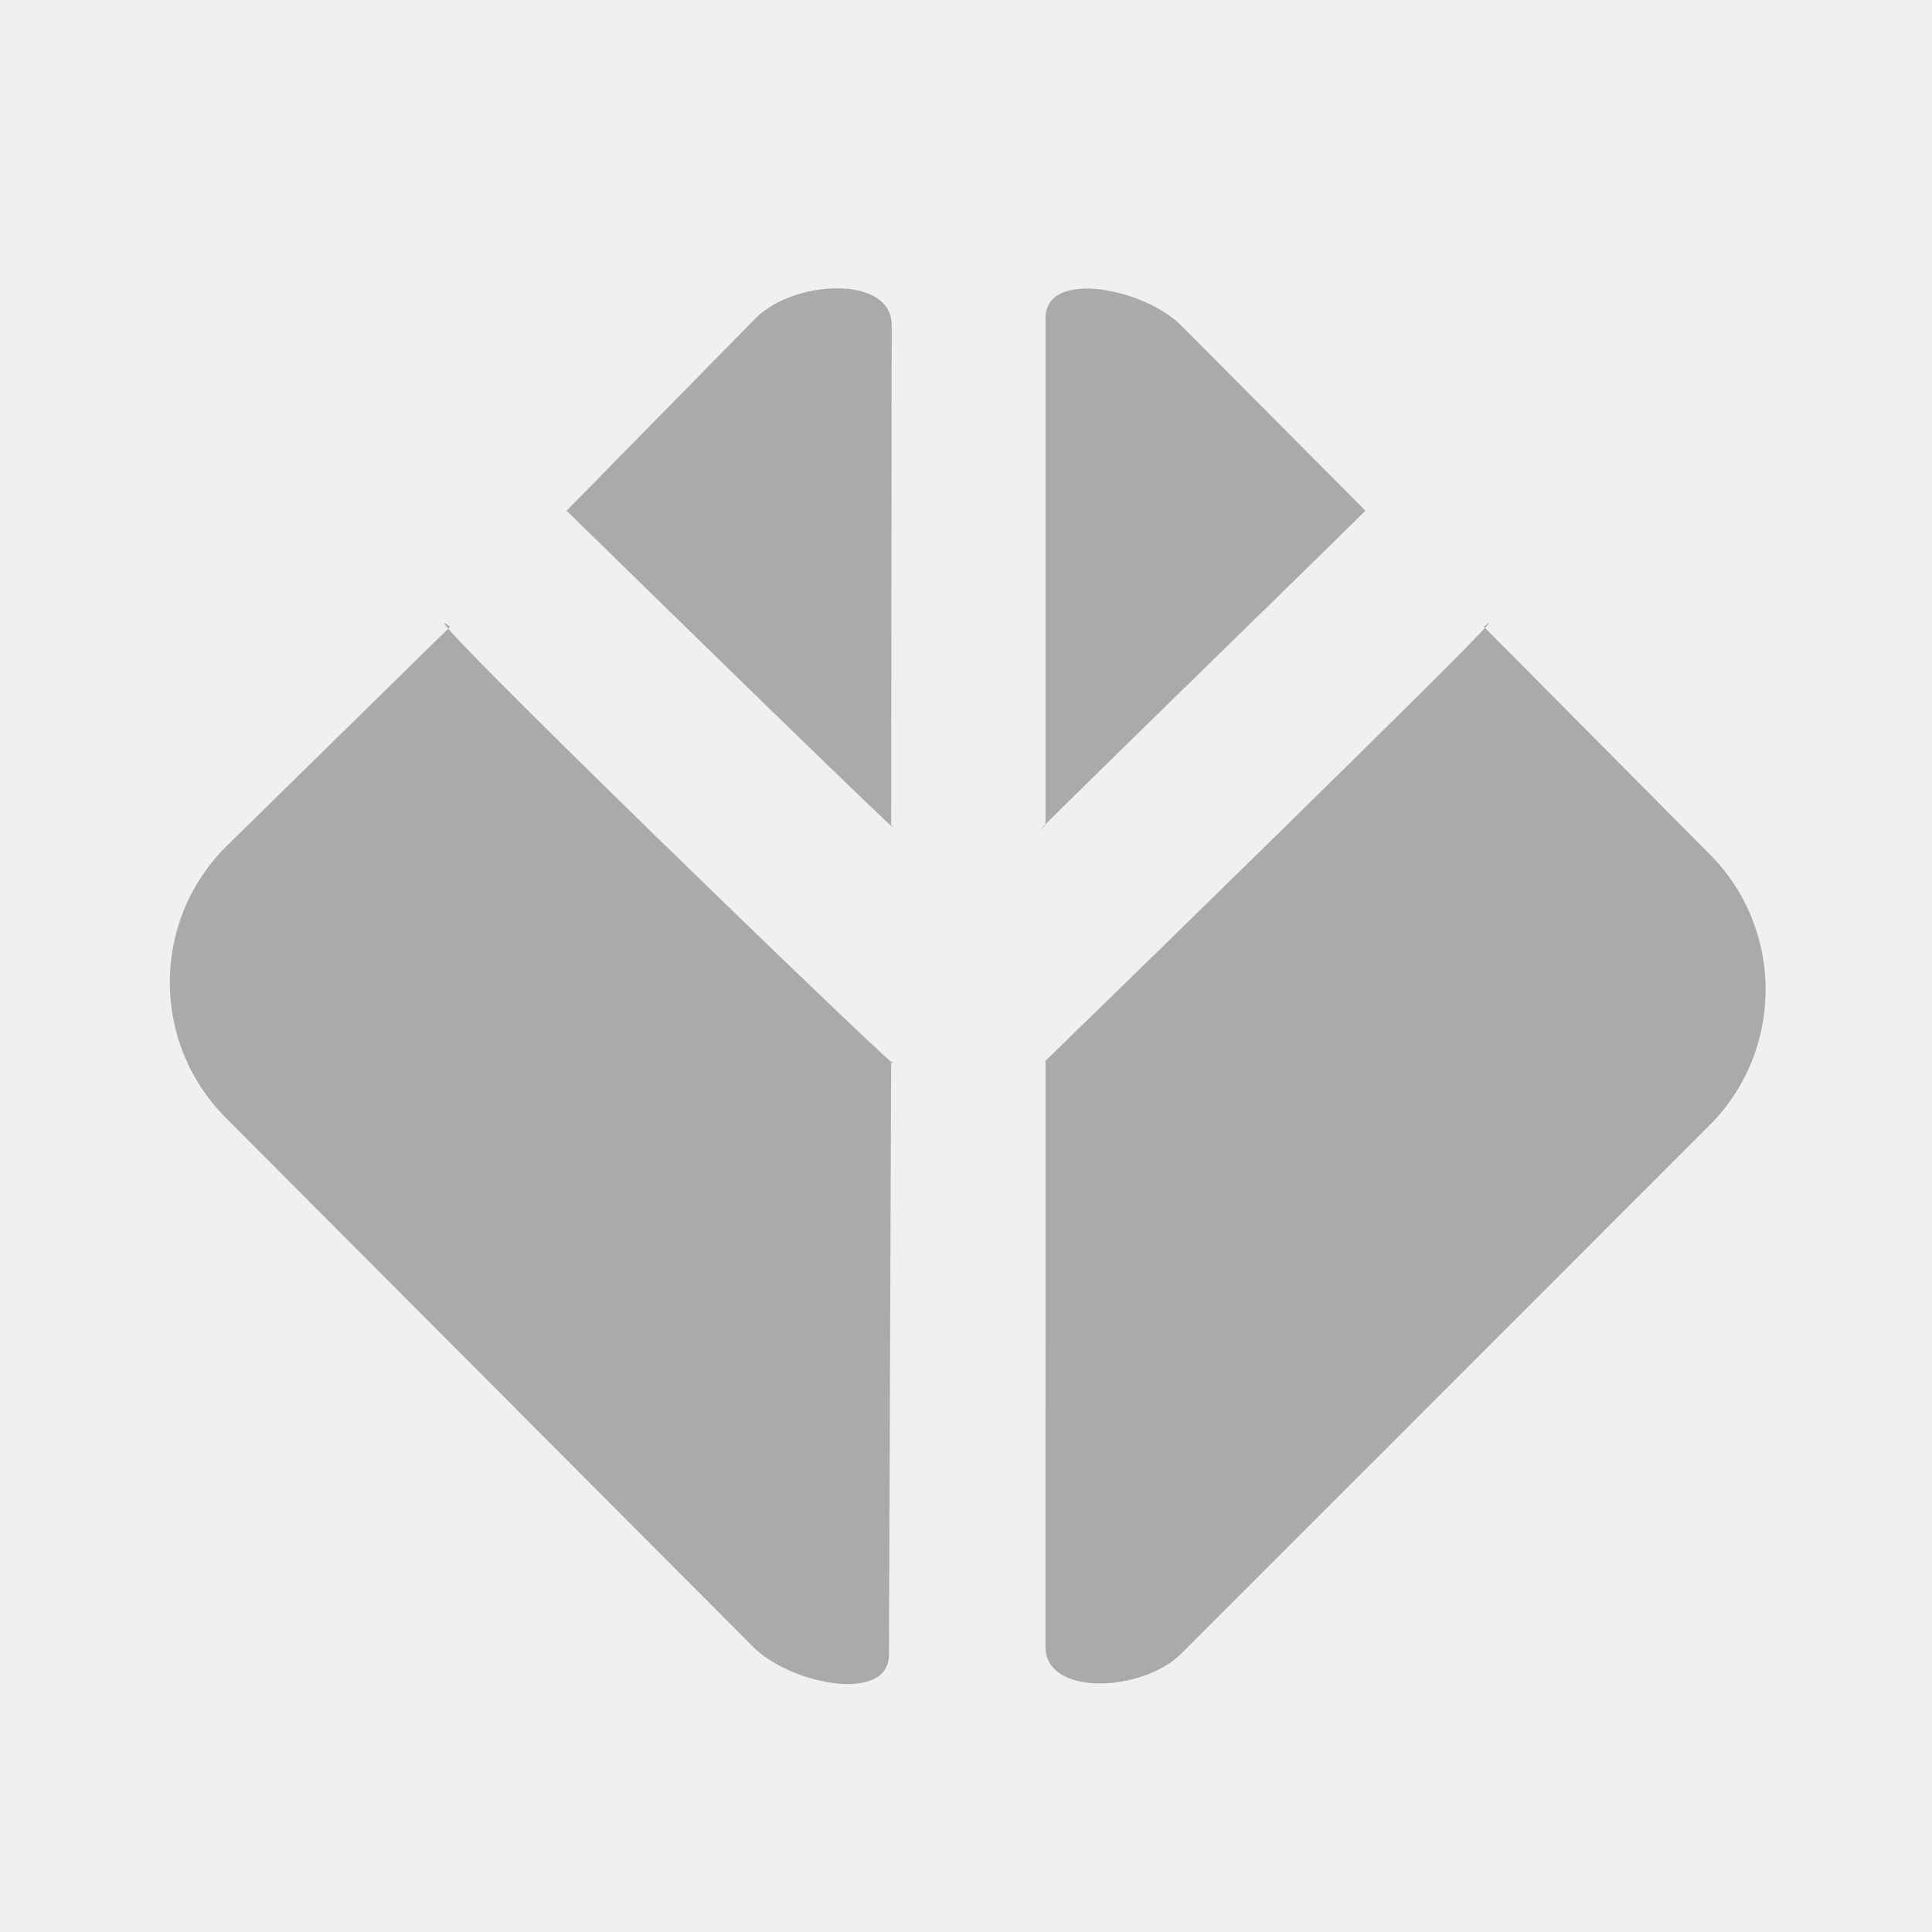
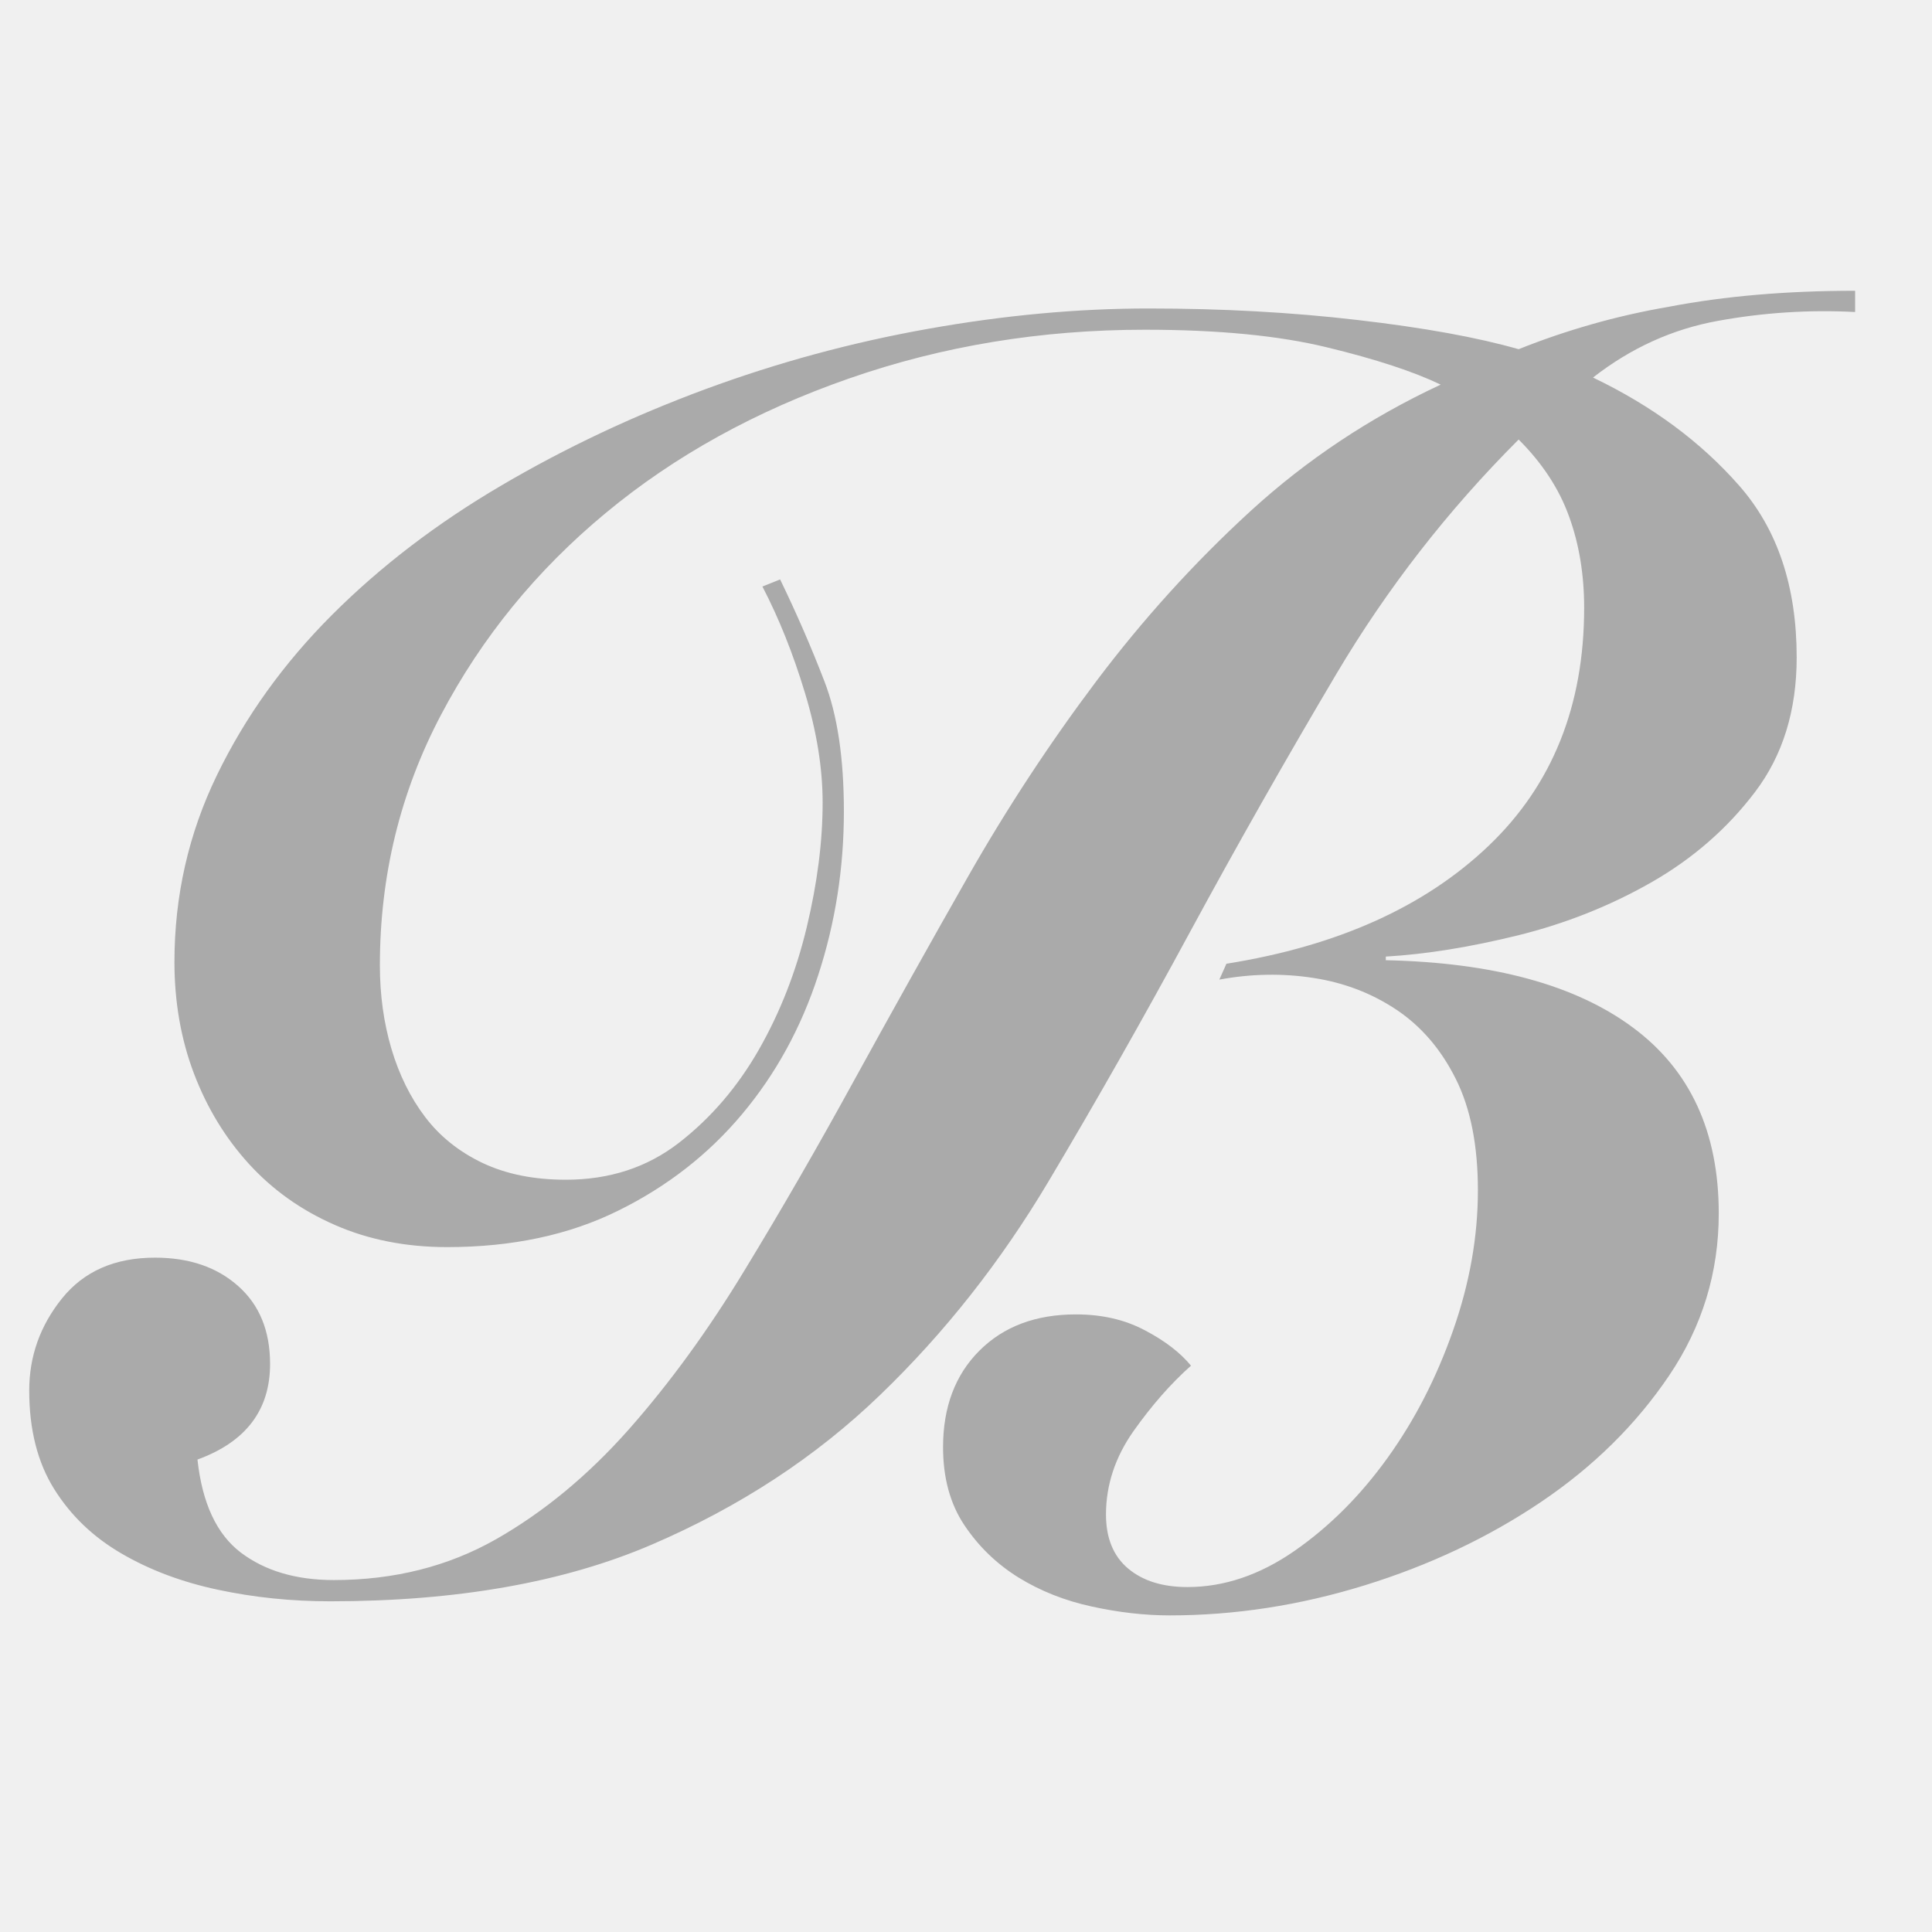
- <svg xmlns="http://www.w3.org/2000/svg" xmlns:ns1="http://vectornator.io" height="100%" stroke-miterlimit="10" style="fill-rule:nonzero;clip-rule:evenodd;stroke-linecap:round;stroke-linejoin:round;" version="1.1" viewBox="0 0 24 24" width="100%" xml:space="preserve">
-   <defs />
-   <g id="Untitled" ns1:layerName="Untitled">
-     <path d="M13.896 2.791L21.164 10.082C22.195 11.117 22.192 12.791 21.157 13.822L13.866 21.09C12.831 22.121 11.156 22.119 10.125 21.084L2.858 13.793C1.827 12.758 1.829 11.083 2.864 10.052L10.156 2.784C11.19 1.753 12.865 1.756 13.896 2.791Z" fill="#cecece" fill-rule="nonzero" opacity="0" stroke="none" />
-     <path d="M11.418 18.336C11.417 18.794 10.495 18.613 10.146 18.262L5.204 13.304C4.503 12.6 4.505 11.462 5.208 10.761L8.031 7.947L10.167 5.818C10.526 5.46 11.439 5.416 11.438 5.886" fill="#a1a1a1" fill-rule="nonzero" opacity="0" stroke="none" />
-     <path d="M12.878 5.82C12.878 5.361 13.8 5.541 14.15 5.891L19.101 10.841C19.803 11.543 19.803 12.682 19.101 13.385L16.283 16.203L14.151 18.335C13.792 18.694 12.879 18.74 12.879 18.27" fill="#a1a1a1" fill-rule="nonzero" opacity="0" stroke="none" />
-     <path d="M11.434 13.016L7.261 8.666L8.369 7.602L11.435 10.799" fill="#cecece" fill-rule="nonzero" opacity="0" stroke="none" />
-     <path d="M12.868 10.609L15.907 7.614L16.985 8.708L12.867 12.766" fill="#cecece" fill-rule="nonzero" opacity="0" stroke="none" />
-     <path d="M13.89 2.946L21.157 10.238C22.188 11.272 22.186 12.947 21.151 13.978L13.859 21.246C12.825 22.277 11.15 22.274 10.119 21.24L2.851 13.948C1.82 12.914 1.823 11.239 2.857 10.208L10.149 2.94C11.184 1.909 12.858 1.912 13.89 2.946Z" fill="#cecece" fill-rule="nonzero" opacity="0" stroke="none" />
-     <path d="M11.07 10.247C11.502 10.714 7.038 6.344 7.038 6.344L9.391 3.949C9.868 3.474 11.078 3.415 11.077 4.038" fill="#aaaaaa" fill-rule="nonzero" opacity="1" stroke="none" />
-     <path d="M12.988 13.177C12.003 14.137 19.267 7.075 18.433 7.786L21.235 10.608C22.166 11.539 22.166 13.048 21.235 13.98L17.5 17.716L14.673 20.543C14.197 21.019 12.987 21.08 12.987 20.456" fill="#aaaaaa" fill-rule="nonzero" opacity="1" stroke="none" />
-     <path d="M11.043 20.556C11.042 21.165 9.82 20.924 9.357 20.459L2.805 13.886C1.875 12.953 1.878 11.443 2.811 10.514L5.591 7.786C4.752 7.134 11.6 13.757 11.07 13.177" fill="#aaaaaa" fill-rule="nonzero" opacity="1" stroke="none" />
-     <path d="M12.988 3.949C12.988 3.341 14.21 3.579 14.674 4.044L16.962 6.344C16.486 6.82 12.323 10.871 12.988 10.247" fill="#aaaaaa" fill-rule="nonzero" opacity="1" stroke="none" />
-     <path d="M12 9C10.343 9 9 10.343 9 12C9 13.657 10.343 15 12 15C13.657 15 15 13.657 15 12C15 10.343 13.657 9 12 9ZM12 7C14.761 7 17 9.239 17 12C17 14.761 14.761 17 12 17C9.239 17 7 14.761 7 12C7 9.239 9.239 7 12 7ZM18.5 6.75C18.5 7.44 17.94 8 17.25 8C16.56 8 16 7.44 16 6.75C16 6.06 16.56 5.5 17.25 5.5C17.94 5.5 18.5 6.06 18.5 6.75ZM12 4C9.526 4 9.122 4.007 7.971 4.058C7.187 4.095 6.661 4.2 6.173 4.39C5.765 4.54 5.395 4.78 5.093 5.093C4.78 5.395 4.539 5.765 4.389 6.173C4.199 6.663 4.094 7.188 4.058 7.971C4.006 9.075 4 9.461 4 12C4 14.474 4.007 14.878 4.058 16.029C4.095 16.812 4.2 17.339 4.389 17.826C4.559 18.261 4.759 18.574 5.091 18.906C5.428 19.242 5.741 19.443 6.171 19.609C6.665 19.8 7.191 19.906 7.971 19.942C9.075 19.994 9.461 20 12 20C14.474 20 14.878 19.993 16.029 19.942C16.811 19.905 17.338 19.8 17.826 19.611C18.234 19.46 18.603 19.221 18.906 18.909C19.243 18.572 19.444 18.259 19.61 17.829C19.8 17.336 19.906 16.809 19.942 16.029C19.994 14.925 20 14.539 20 12C20 9.526 19.993 9.122 19.942 7.971C19.905 7.189 19.8 6.661 19.61 6.173C19.459 5.765 19.219 5.396 18.907 5.093C18.605 4.78 18.235 4.539 17.827 4.389C17.337 4.199 16.811 4.094 16.029 4.058C14.925 4.006 14.539 4 12 4ZM12 2C14.717 2 15.056 2.01 16.122 2.06C17.187 2.11 17.912 2.277 18.55 2.525C19.21 2.779 19.766 3.123 20.322 3.678C20.831 4.178 21.224 4.783 21.475 5.45C21.722 6.087 21.89 6.813 21.94 7.878C21.987 8.944 22 9.283 22 12C22 14.717 21.99 15.056 21.94 16.122C21.89 17.187 21.722 17.912 21.475 18.55C21.225 19.218 20.831 19.823 20.322 20.322C19.822 20.83 19.217 21.224 18.55 21.475C17.913 21.722 17.187 21.89 16.122 21.94C15.056 21.987 14.717 22 12 22C9.283 22 8.944 21.99 7.878 21.94C6.813 21.89 6.088 21.722 5.45 21.475C4.782 21.224 4.178 20.831 3.678 20.322C3.169 19.822 2.776 19.218 2.525 18.55C2.277 17.913 2.11 17.187 2.06 16.122C2.013 15.056 2 14.717 2 12C2 9.283 2.01 8.944 2.06 7.878C2.11 6.812 2.277 6.088 2.525 5.45C2.775 4.782 3.169 4.177 3.678 3.678C4.178 3.169 4.782 2.776 5.45 2.525C6.088 2.277 6.812 2.11 7.878 2.06C8.944 2.013 9.283 2 12 2Z" fill="#aaaaaa" fill-rule="nonzero" opacity="0" stroke="none" />
-   </g>
+ <svg xmlns="http://www.w3.org/2000/svg" height="100%" stroke-miterlimit="10" style="fill-rule:nonzero;clip-rule:evenodd;stroke-linecap:round;stroke-linejoin:round;" version="1.1" viewBox="0 0 24 24" width="100%" xml:space="preserve">
+   <defs>
+     <clipPath id="TextBounds">
+       <rect height="29" width="25" x="-1.093" y="-1.284" />
+     </clipPath>
+     <clipPath id="TextBounds_2">
+       <rect height="33.983" width="20.034" x="-2.285" y="-6.264" />
+     </clipPath>
+   </defs>
+   <path d="M3.427 10.16L10.281 3.148C11.47 1.931 13.42 1.909 14.636 3.098L21.73 10.032C22.946 11.221 22.968 13.171 21.779 14.388L14.925 21.4C13.736 22.616 11.786 22.638 10.569 21.449L3.476 14.515C2.26 13.326 2.237 11.376 3.427 10.16Z" fill="#ffffff" fill-rule="nonzero" opacity="0" stroke="none" />
+   <path clip-path="url(#TextBounds)" d="M23.045 3.876C22.473 3.846 21.905 3.883 21.34 3.986C20.776 4.088 20.259 4.323 19.789 4.69C20.523 5.042 21.128 5.489 21.604 6.032C22.081 6.574 22.319 7.286 22.319 8.166C22.319 8.826 22.147 9.383 21.802 9.838C21.458 10.292 21.029 10.666 20.515 10.96C20.002 11.253 19.448 11.473 18.854 11.62C18.26 11.766 17.714 11.854 17.215 11.883L17.215 11.928C18.55 11.957 19.573 12.236 20.284 12.764C20.996 13.291 21.351 14.062 21.351 15.073C21.351 15.807 21.146 16.478 20.735 17.087C20.325 17.695 19.793 18.22 19.14 18.66C18.488 19.099 17.758 19.444 16.951 19.694C16.145 19.943 15.338 20.067 14.531 20.067C14.223 20.067 13.901 20.031 13.563 19.957C13.226 19.884 12.922 19.763 12.65 19.595C12.379 19.426 12.155 19.209 11.979 18.945C11.803 18.681 11.715 18.359 11.715 17.977C11.715 17.479 11.866 17.079 12.166 16.779C12.467 16.478 12.867 16.328 13.365 16.328C13.688 16.328 13.974 16.393 14.223 16.526C14.473 16.657 14.663 16.804 14.795 16.965C14.546 17.186 14.308 17.457 14.08 17.779C13.853 18.102 13.739 18.447 13.739 18.814C13.739 19.107 13.831 19.331 14.014 19.485C14.198 19.639 14.443 19.715 14.751 19.715C15.206 19.715 15.65 19.565 16.082 19.265C16.515 18.964 16.9 18.579 17.237 18.11C17.575 17.64 17.846 17.112 18.051 16.526C18.257 15.939 18.359 15.36 18.359 14.787C18.359 14.23 18.268 13.768 18.084 13.402C17.901 13.035 17.655 12.749 17.347 12.543C17.039 12.338 16.695 12.206 16.313 12.148C15.932 12.089 15.543 12.096 15.147 12.169L15.235 11.972C16.614 11.752 17.699 11.264 18.491 10.508C19.283 9.753 19.679 8.767 19.679 7.55C19.679 7.139 19.617 6.761 19.492 6.417C19.368 6.072 19.159 5.753 18.865 5.46C17.985 6.34 17.23 7.311 16.599 8.375C15.969 9.438 15.364 10.505 14.784 11.575C14.205 12.646 13.618 13.68 13.024 14.678C12.43 15.675 11.734 16.558 10.934 17.328C10.135 18.099 9.189 18.718 8.096 19.188C7.004 19.657 5.673 19.892 4.103 19.892C3.619 19.892 3.154 19.844 2.706 19.748C2.259 19.653 1.859 19.503 1.507 19.297C1.155 19.092 0.877 18.825 0.671 18.494C0.466 18.165 0.363 17.758 0.363 17.273C0.363 16.848 0.499 16.467 0.77 16.13C1.042 15.792 1.427 15.623 1.925 15.623C2.351 15.623 2.695 15.741 2.959 15.976C3.223 16.21 3.355 16.533 3.355 16.944C3.355 17.515 3.055 17.912 2.453 18.131C2.512 18.674 2.692 19.059 2.992 19.287C3.293 19.514 3.678 19.628 4.147 19.628C4.895 19.628 5.566 19.459 6.16 19.122C6.754 18.784 7.304 18.329 7.81 17.758C8.316 17.186 8.797 16.526 9.251 15.777C9.706 15.03 10.161 14.241 10.615 13.412C11.07 12.584 11.539 11.744 12.023 10.893C12.507 10.043 13.039 9.233 13.618 8.463C14.198 7.693 14.836 6.989 15.532 6.351C16.229 5.713 17.017 5.188 17.897 4.778C17.56 4.616 17.091 4.462 16.489 4.316C15.888 4.169 15.133 4.096 14.223 4.096C12.933 4.096 11.708 4.297 10.549 4.701C9.391 5.104 8.382 5.661 7.524 6.373C6.666 7.084 5.984 7.92 5.478 8.881C4.972 9.841 4.719 10.879 4.719 11.993C4.719 12.36 4.767 12.705 4.862 13.027C4.958 13.35 5.097 13.633 5.28 13.874C5.464 14.117 5.702 14.307 5.995 14.447C6.289 14.586 6.633 14.655 7.029 14.655C7.572 14.655 8.041 14.502 8.437 14.194C8.833 13.886 9.163 13.501 9.427 13.039C9.691 12.576 9.889 12.07 10.021 11.521C10.153 10.97 10.219 10.454 10.219 9.97C10.219 9.544 10.146 9.09 9.999 8.606C9.853 8.122 9.677 7.682 9.471 7.286L9.691 7.198C9.897 7.623 10.08 8.045 10.241 8.463C10.403 8.881 10.483 9.42 10.483 10.079C10.483 10.784 10.377 11.462 10.164 12.114C9.952 12.767 9.636 13.343 9.218 13.841C8.8 14.34 8.287 14.74 7.678 15.04C7.07 15.341 6.362 15.492 5.555 15.492C5.042 15.492 4.576 15.4 4.158 15.216C3.74 15.033 3.385 14.78 3.091 14.457C2.798 14.135 2.571 13.761 2.409 13.335C2.248 12.91 2.167 12.448 2.167 11.95C2.167 11.128 2.343 10.354 2.695 9.629C3.047 8.903 3.524 8.239 4.125 7.638C4.727 7.036 5.427 6.501 6.226 6.032C7.026 5.562 7.873 5.163 8.767 4.833C9.662 4.503 10.582 4.253 11.528 4.085C12.474 3.916 13.387 3.832 14.267 3.832C15.177 3.832 16.042 3.879 16.863 3.975C17.685 4.07 18.352 4.191 18.865 4.338C19.159 4.22 19.459 4.118 19.767 4.03C20.075 3.942 20.398 3.868 20.735 3.81C21.425 3.678 22.195 3.612 23.045 3.612L23.045 3.876Z" fill="#aaaaaa" opacity="1" stroke="none" />
+   <path clip-path="url(#TextBounds_2)" d="M15.415 13.761C15.232 14.061 15.019 14.378 14.778 14.711C14.536 15.044 14.265 15.344 13.965 15.611C13.665 15.878 13.344 16.099 13.003 16.274C12.661 16.449 12.299 16.536 11.915 16.536C11.499 16.536 11.074 16.411 10.64 16.161C10.34 15.994 10.069 15.744 9.828 15.411C9.586 15.078 9.369 14.728 9.178 14.361C8.986 13.994 8.811 13.636 8.653 13.286C8.494 12.936 8.357 12.661 8.24 12.461C7.857 12.594 7.478 12.694 7.103 12.761C6.728 12.828 6.349 12.861 5.965 12.861C5.415 12.861 4.861 12.794 4.303 12.661C3.744 12.528 3.265 12.269 2.865 11.886C2.549 12.103 2.232 12.369 1.915 12.686C1.599 13.003 1.324 13.319 1.09 13.636C1.007 13.636 0.965 13.578 0.965 13.461C1.249 13.128 1.536 12.819 1.828 12.536C2.119 12.253 2.424 11.994 2.74 11.761C2.207 11.178 1.94 10.453 1.94 9.586C1.94 9.053 2.044 8.499 2.253 7.924C2.461 7.349 2.728 6.786 3.053 6.236C3.378 5.686 3.732 5.165 4.115 4.674C4.499 4.182 4.874 3.761 5.24 3.411C5.84 2.828 6.519 2.382 7.278 2.074C8.036 1.765 8.815 1.611 9.615 1.611C9.699 1.611 9.753 1.628 9.778 1.661C9.803 1.694 9.815 1.728 9.815 1.761C9.815 1.811 9.799 1.836 9.765 1.836C9.682 1.819 9.607 1.811 9.54 1.811C9.474 1.811 9.415 1.811 9.365 1.811C8.965 1.811 8.565 1.907 8.165 2.099C7.765 2.29 7.39 2.532 7.04 2.824C6.69 3.115 6.374 3.424 6.09 3.749C5.807 4.074 5.565 4.361 5.365 4.611C5.132 4.928 4.886 5.294 4.628 5.711C4.369 6.128 4.132 6.565 3.915 7.024C3.699 7.482 3.519 7.965 3.378 8.474C3.236 8.982 3.165 9.494 3.165 10.011C3.165 10.444 3.249 10.869 3.415 11.286C3.982 10.903 4.524 10.649 5.04 10.524C5.557 10.399 5.982 10.336 6.315 10.336C6.499 10.336 6.694 10.349 6.903 10.374C7.111 10.399 7.332 10.461 7.565 10.561C7.799 10.661 8.04 10.815 8.29 11.024C8.54 11.232 8.79 11.519 9.04 11.886C9.64 11.586 10.19 11.174 10.69 10.649C11.19 10.124 11.619 9.549 11.978 8.924C12.336 8.299 12.615 7.653 12.815 6.986C13.015 6.319 13.115 5.694 13.115 5.111C13.115 4.578 13.053 4.082 12.928 3.624C12.803 3.165 12.615 2.786 12.365 2.486C12.232 2.336 12.078 2.207 11.903 2.099C11.728 1.99 11.565 1.919 11.415 1.886C11.332 1.853 11.29 1.828 11.29 1.811C11.29 1.778 11.332 1.761 11.415 1.761C11.549 1.761 11.707 1.765 11.89 1.774C12.074 1.782 12.24 1.786 12.39 1.786C12.49 1.786 12.603 1.799 12.728 1.824C12.853 1.849 12.965 1.903 13.065 1.986C13.315 2.186 13.557 2.482 13.79 2.874C14.024 3.265 14.14 3.819 14.14 4.536C14.14 5.036 14.049 5.624 13.865 6.299C13.682 6.974 13.39 7.661 12.99 8.361C12.59 9.061 12.078 9.736 11.453 10.386C10.828 11.036 10.065 11.586 9.165 12.036C9.265 12.186 9.382 12.382 9.515 12.624C9.649 12.865 9.799 13.124 9.965 13.399C10.132 13.674 10.315 13.953 10.515 14.236C10.715 14.519 10.924 14.786 11.14 15.036C11.624 15.586 12.124 15.861 12.64 15.861C12.74 15.861 12.882 15.844 13.065 15.811C13.249 15.778 13.453 15.69 13.678 15.549C13.903 15.407 14.149 15.186 14.415 14.886C14.682 14.586 14.949 14.169 15.215 13.636C15.249 13.586 15.29 13.578 15.34 13.611C15.39 13.644 15.415 13.694 15.415 13.761ZM8.14 12.286C8.024 12.103 7.903 11.915 7.778 11.724C7.653 11.532 7.503 11.357 7.328 11.199C7.153 11.04 6.944 10.911 6.703 10.811C6.461 10.711 6.165 10.661 5.815 10.661C5.399 10.661 4.999 10.732 4.615 10.874C4.232 11.015 3.857 11.203 3.49 11.436C3.774 11.903 4.174 12.219 4.69 12.386C5.207 12.553 5.715 12.636 6.215 12.636C6.849 12.636 7.49 12.519 8.14 12.286Z" fill="#aaaaaa" opacity="0" stroke="none" />
</svg>
